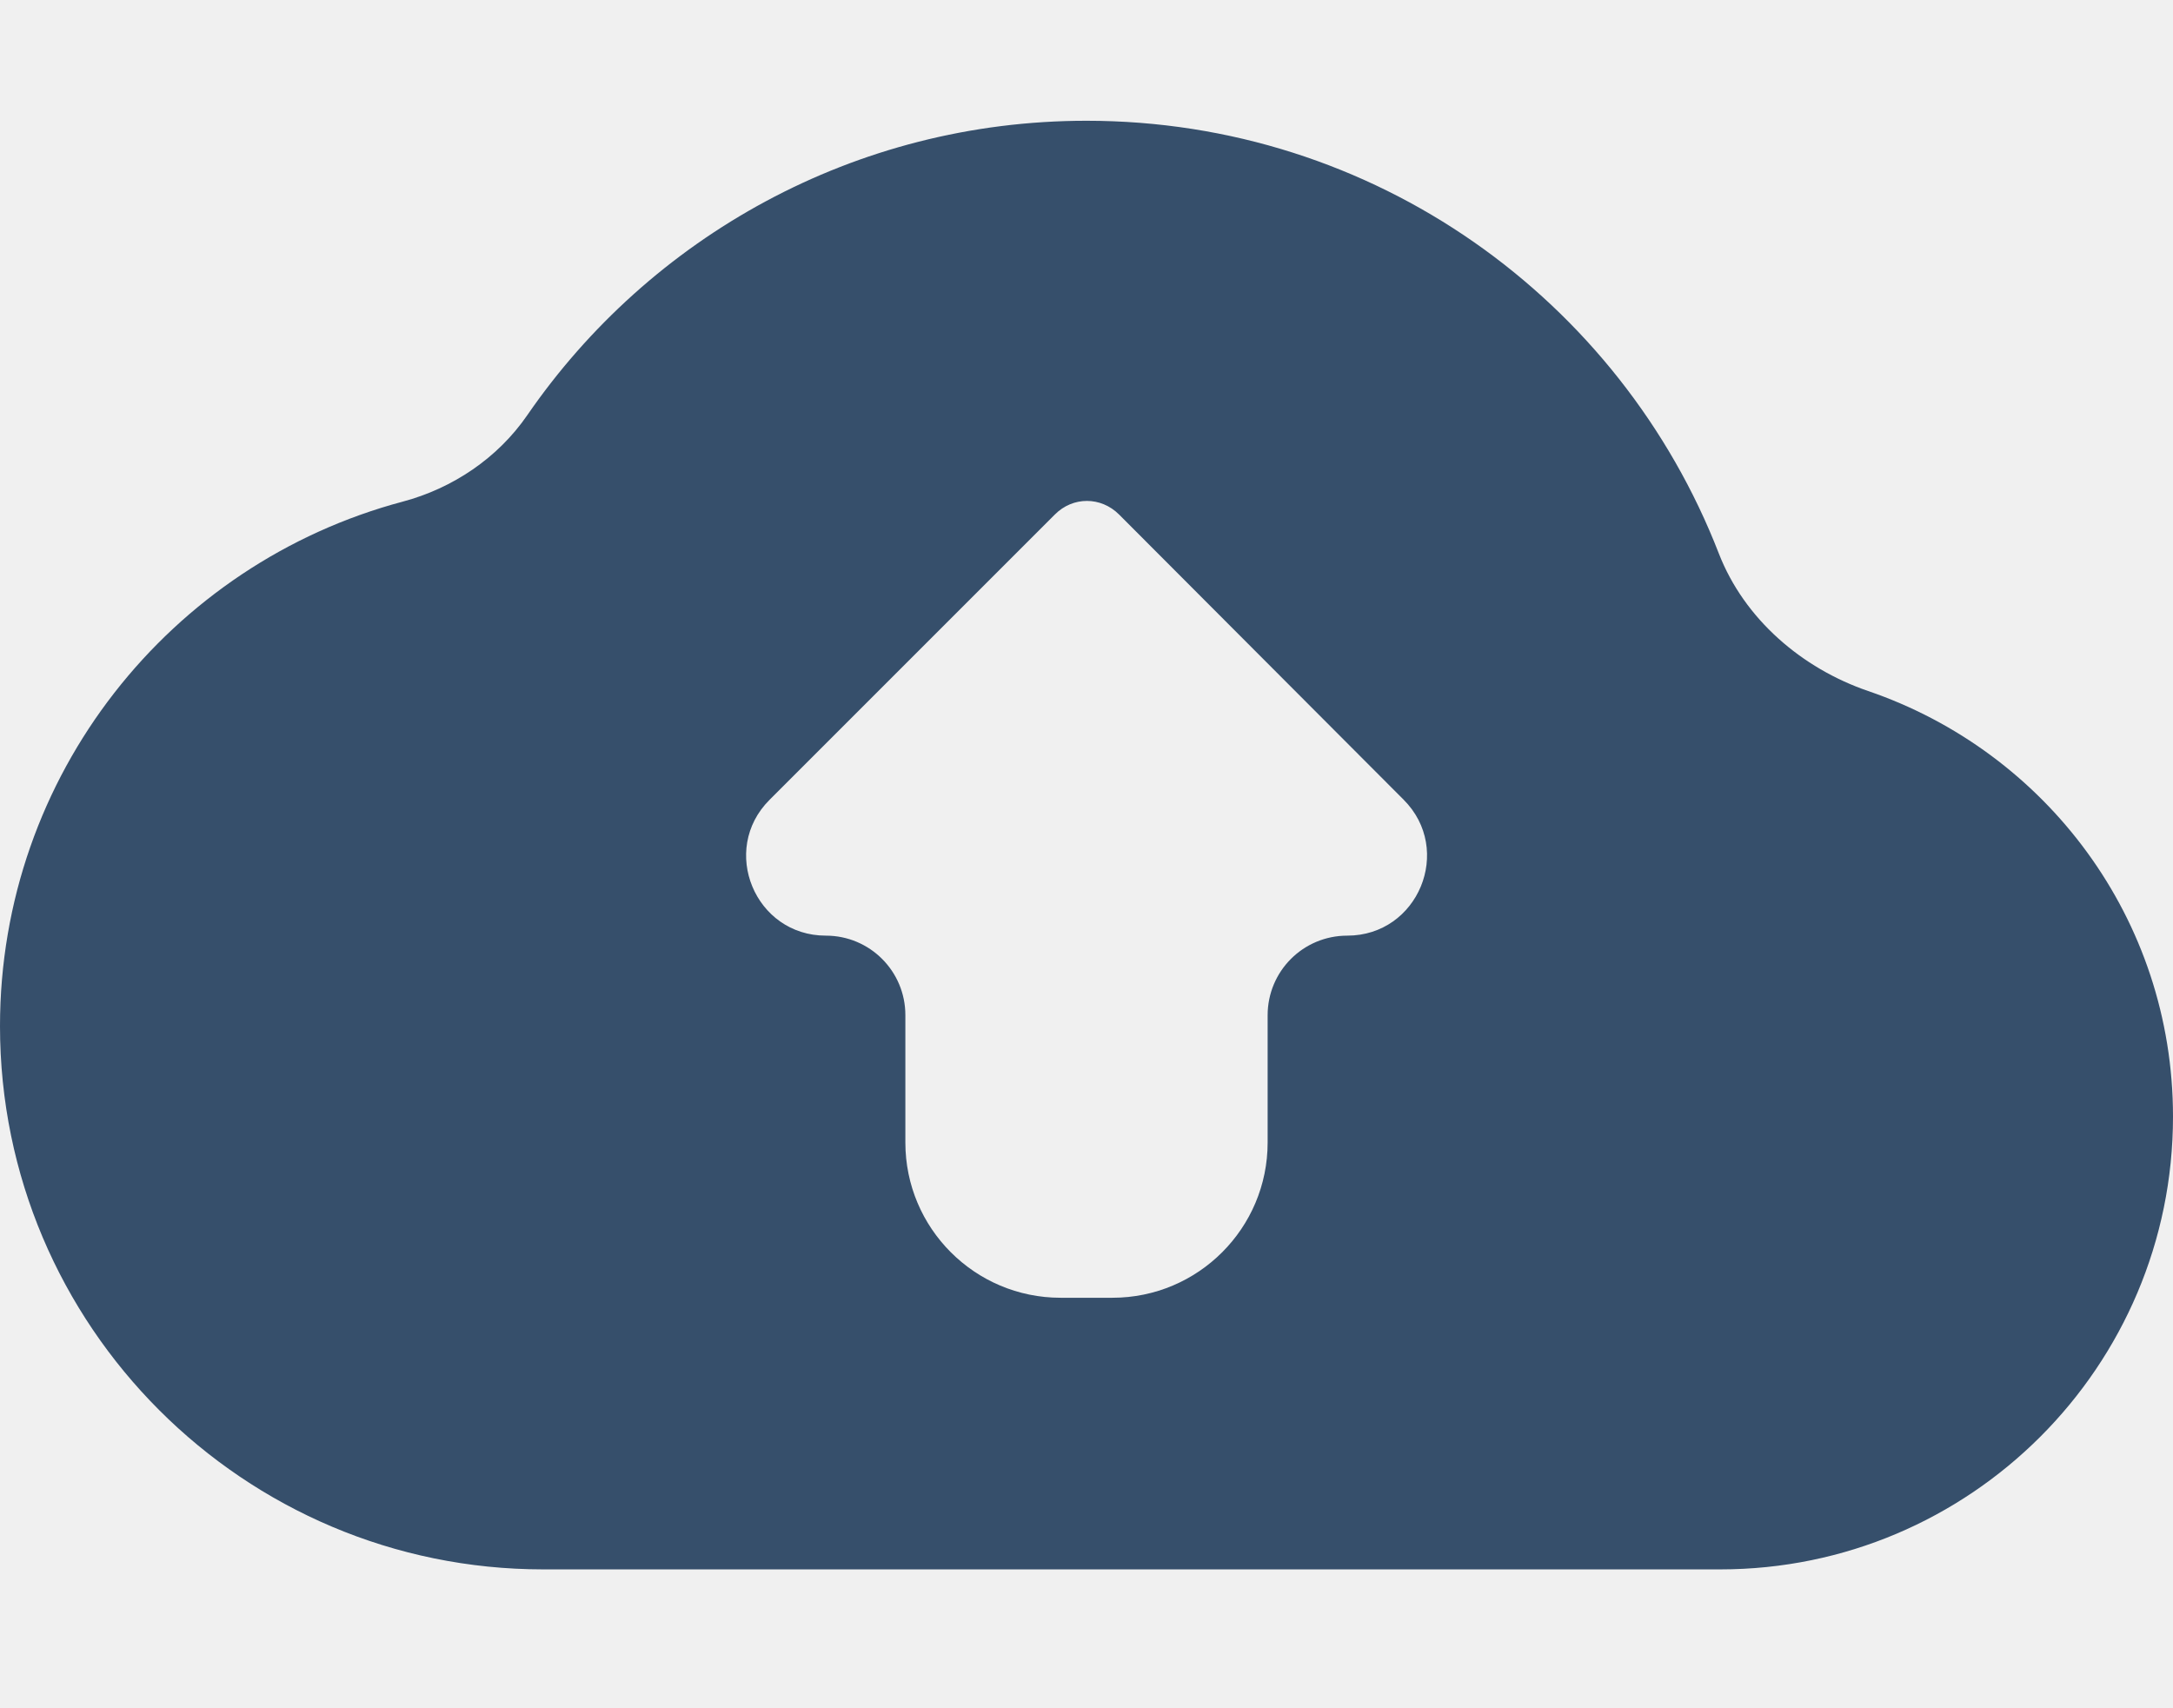
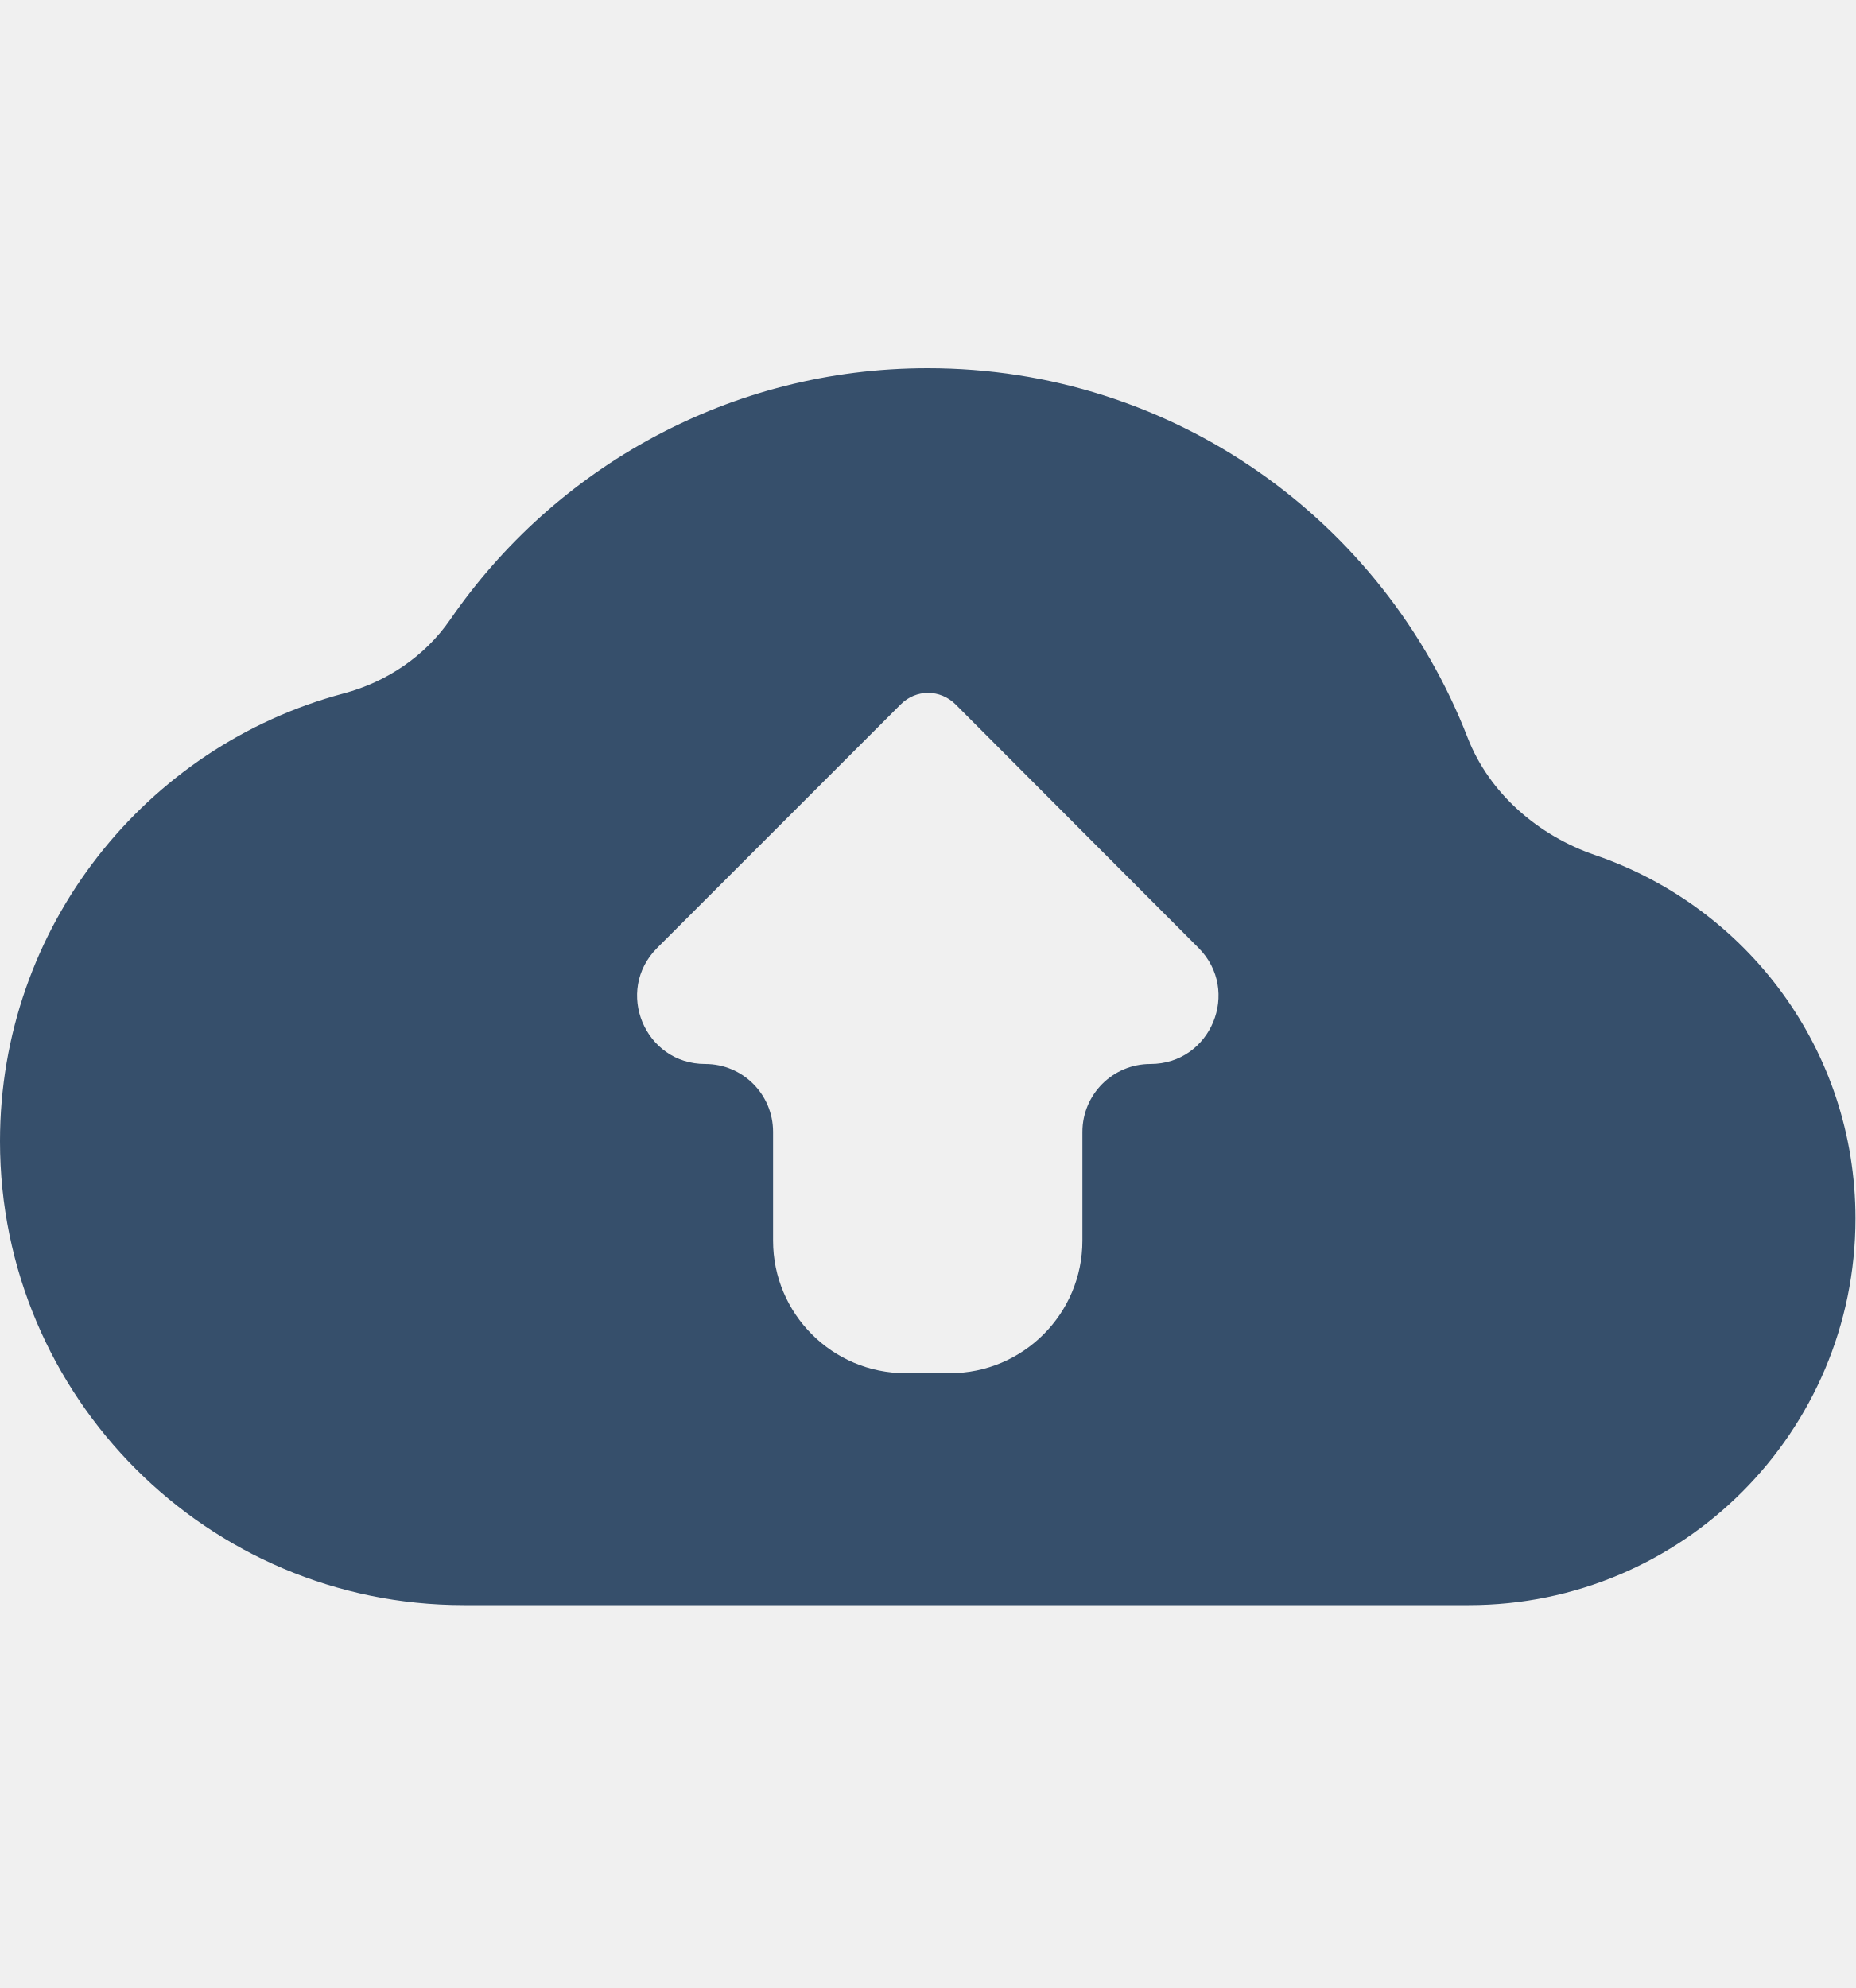
- <svg xmlns="http://www.w3.org/2000/svg" width="14" height="11" viewBox="0 0 14 11" fill="none">
-   <path d="M12.036 4.452C11.609 4.306 11.238 3.988 11.074 3.566C10.44 1.932 8.856 0.778 7 0.778C5.506 0.778 4.186 1.529 3.397 2.675C3.207 2.951 2.917 3.146 2.594 3.232C1.099 3.63 0 4.993 0 6.611C0 8.542 1.569 10.111 3.5 10.111H11.083C12.693 10.111 14 8.804 14 7.194C14 5.919 13.18 4.843 12.036 4.452ZM8.68 6.028C8.396 6.028 8.167 6.257 8.167 6.541V7.361C8.167 7.913 7.719 8.361 7.167 8.361H6.833C6.281 8.361 5.833 7.913 5.833 7.361V6.54C5.833 6.257 5.604 6.028 5.321 6.028C4.864 6.028 4.635 5.475 4.958 5.153L6.796 3.315C6.912 3.198 7.093 3.198 7.21 3.315L9.043 5.152C9.366 5.475 9.137 6.028 8.68 6.028Z" fill="#364F6B" />
+ <svg xmlns="http://www.w3.org/2000/svg" width="14" height="15" viewBox="0 0 14 15" fill="none">
+   <g clip-path="url(#clip0_5931_12981)">
+     <path d="M12.036 6.452C11.609 6.306 11.238 5.988 11.074 5.567C10.44 3.932 8.856 2.778 7 2.778C5.506 2.778 4.186 3.529 3.397 4.675C3.207 4.951 2.917 5.146 2.594 5.232C1.099 5.63 0 6.994 0 8.611C0 10.542 1.569 12.111 3.5 12.111H11.083C12.693 12.111 14 10.805 14 9.194C14 7.919 13.18 6.844 12.036 6.452ZM8.68 8.028C8.396 8.028 8.167 8.258 8.167 8.541V9.361C8.167 9.913 7.719 10.361 7.167 10.361H6.833C6.281 10.361 5.833 9.913 5.833 9.361V8.54C5.833 8.257 5.604 8.028 5.321 8.028C4.864 8.028 4.635 7.476 4.958 7.153L6.796 5.315C6.912 5.199 7.093 5.199 7.21 5.315L9.043 7.152C9.366 7.476 9.137 8.028 8.68 8.028Z" fill="#364F6B" />
+   </g>
+   <defs>
+     <clipPath id="clip0_5931_12981">
+       <rect width="14" height="14" fill="white" transform="translate(0 0.444336)" />
+     </clipPath>
+   </defs>
</svg>
